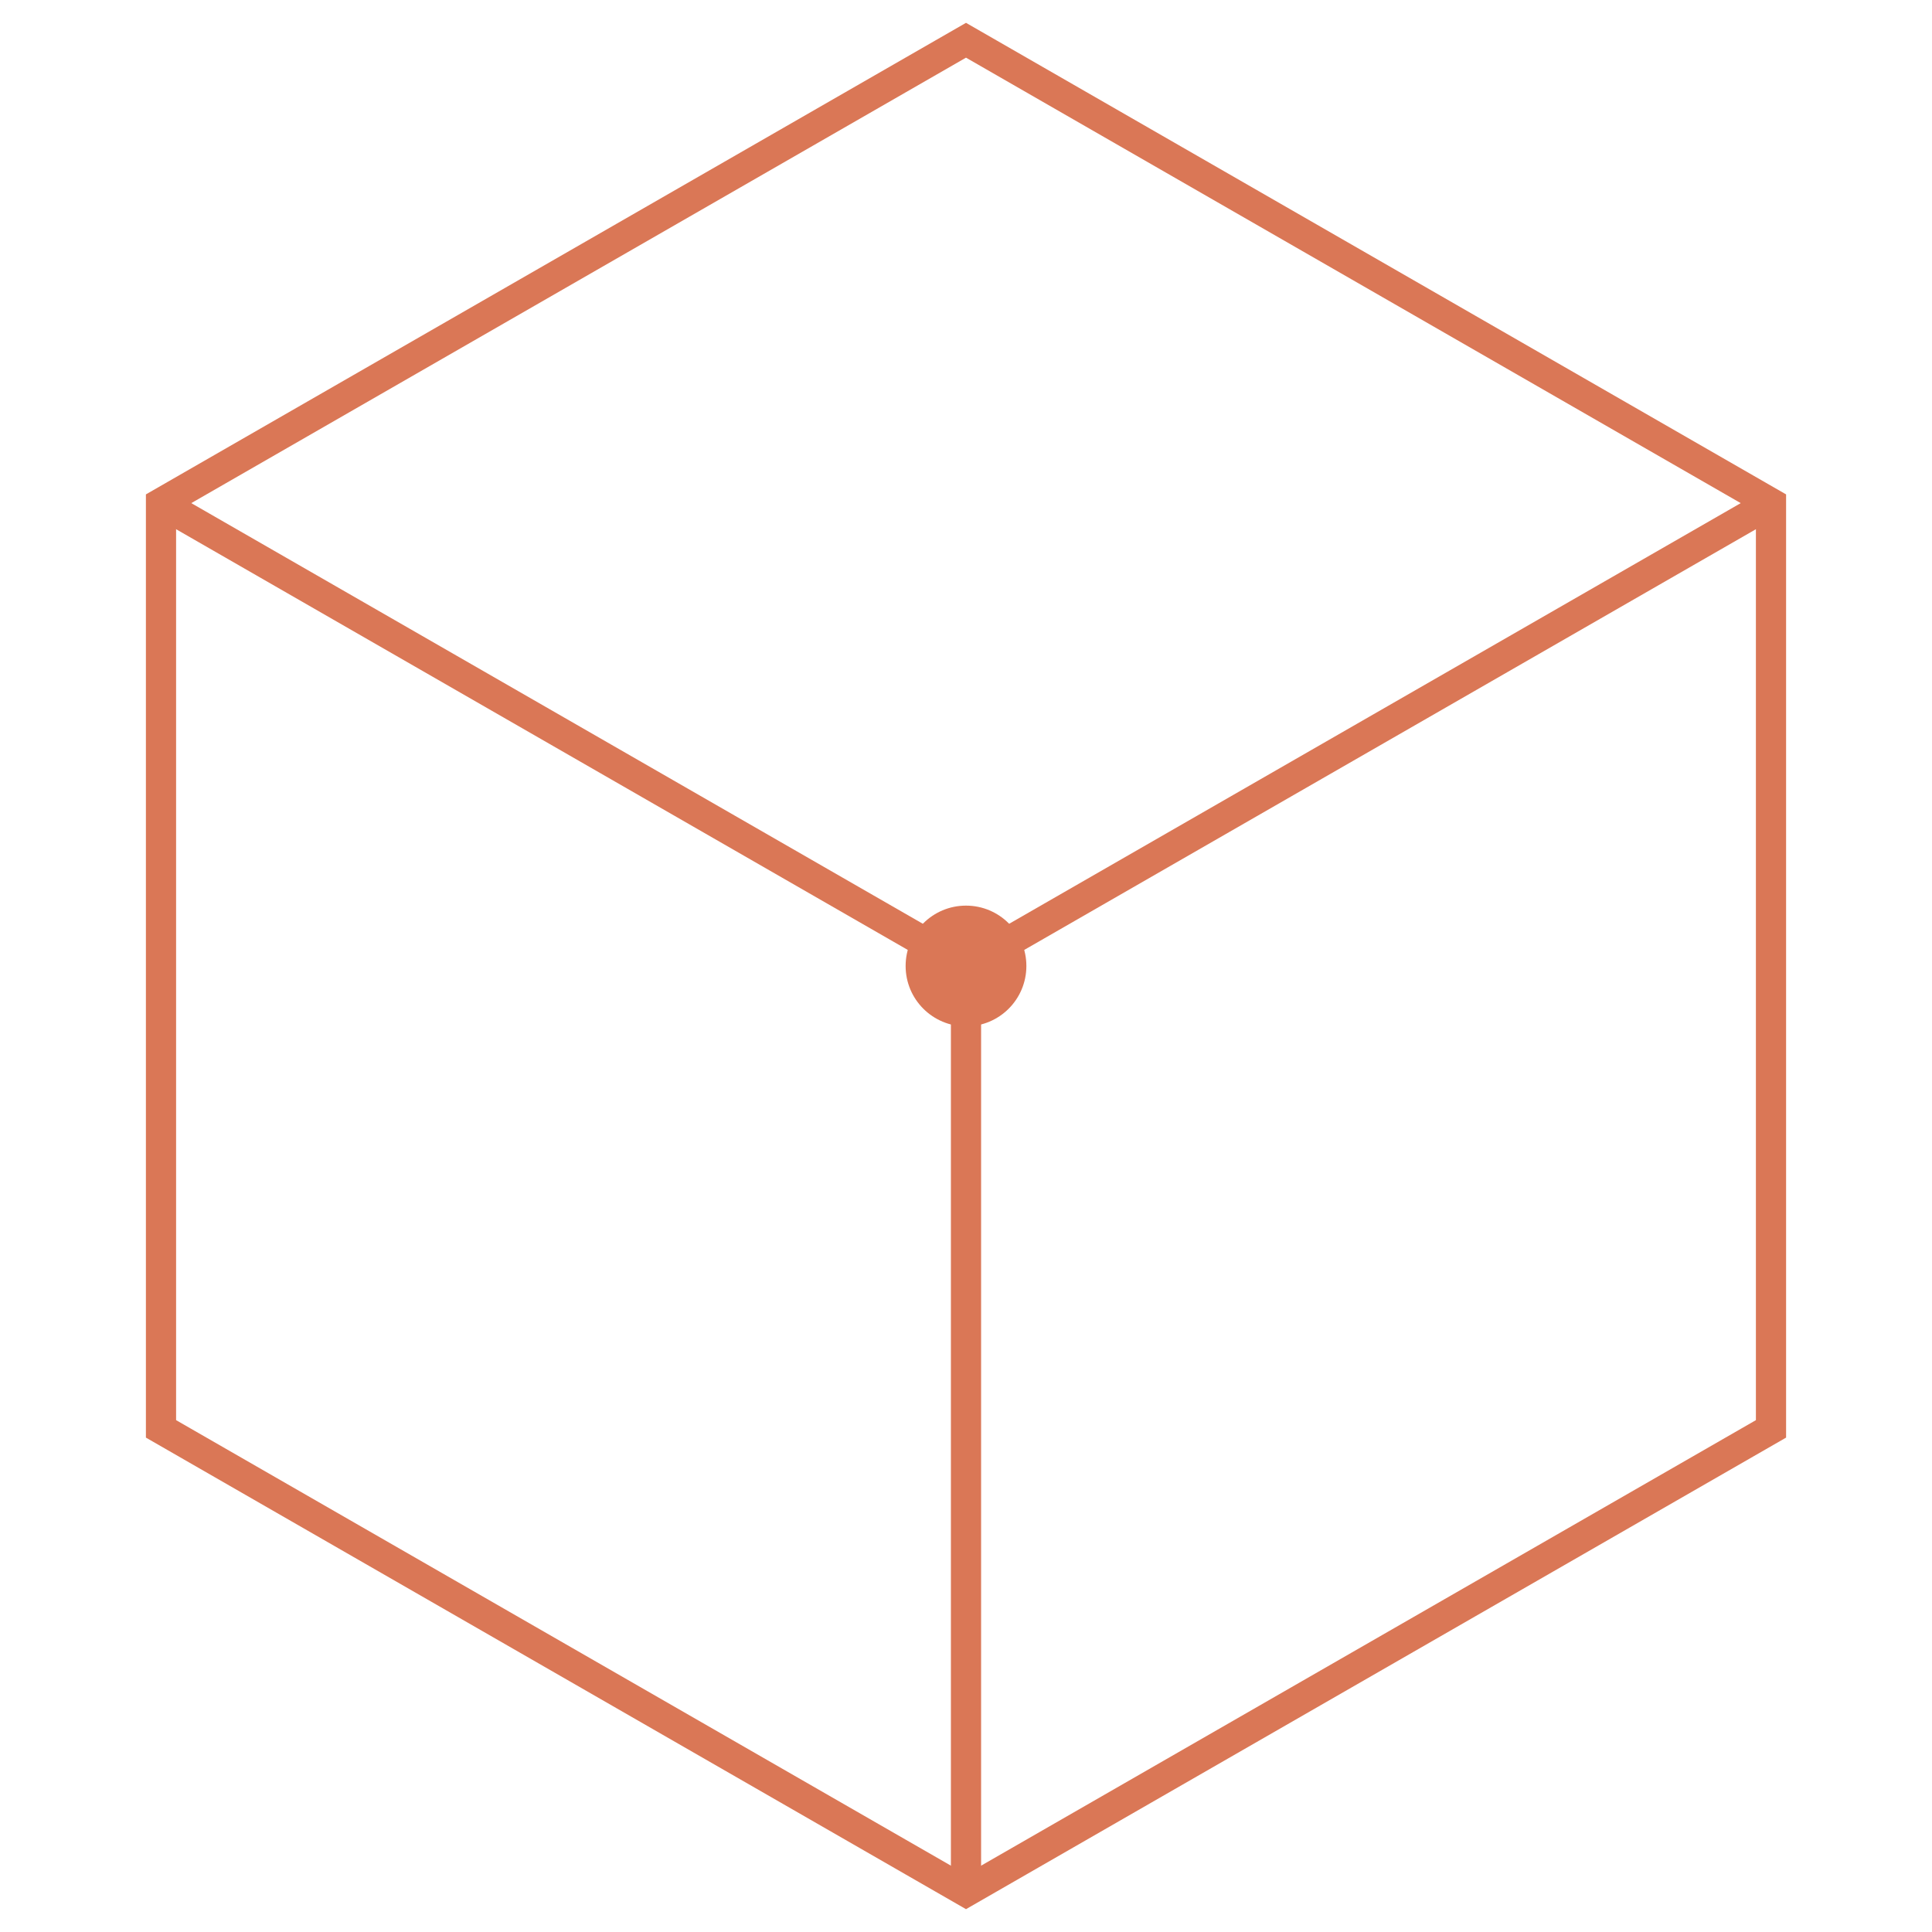
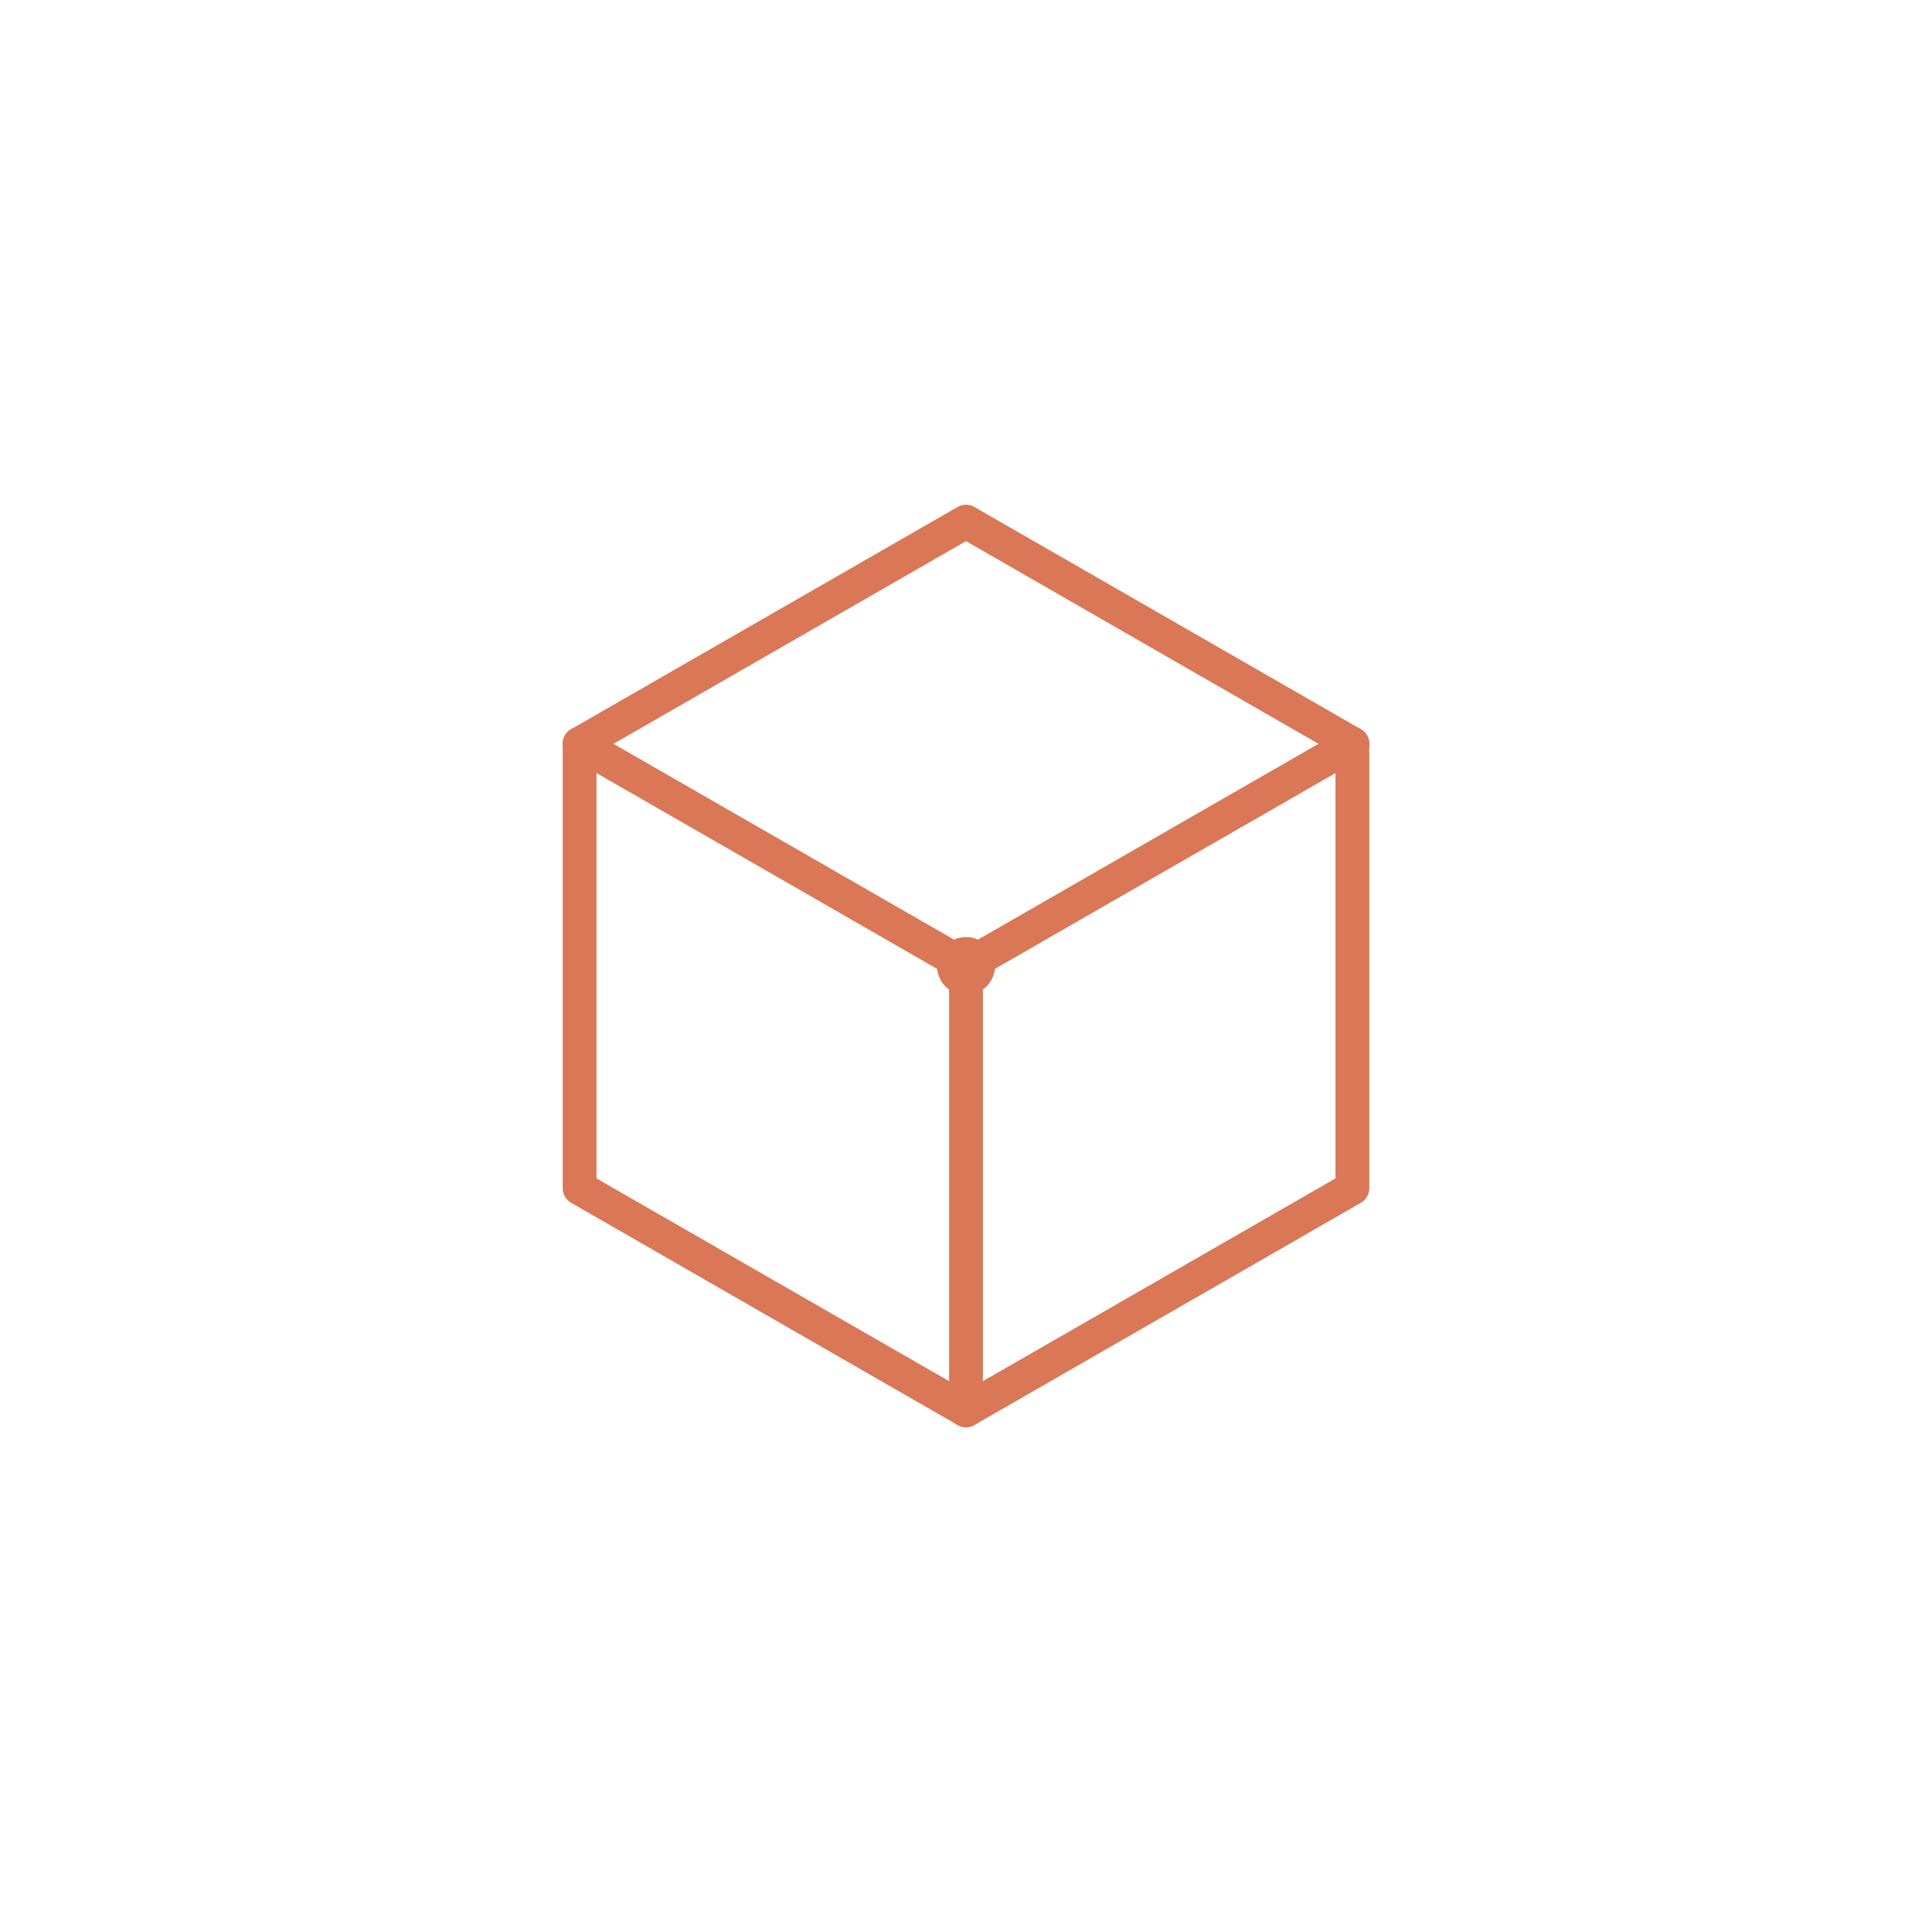
- <svg xmlns="http://www.w3.org/2000/svg" width="192" height="192" viewBox="-84 -96 168 192">
-   <polygon points="-80,-46 0,-92 80,-46 80,46 0,92 -80,46" fill="none" stroke="#DA7756" stroke-width="3" />
-   <line x1="-80" y1="-46" x2="0" y2="0" stroke="#DA7756" stroke-width="3" />
-   <line x1="80" y1="-46" x2="0" y2="0" stroke="#DA7756" stroke-width="3" />
-   <line x1="0" y1="92" x2="0" y2="0" stroke="#DA7756" stroke-width="3" />
-   <circle cx="0" cy="0" r="6" fill="#DA7756" />
+ <svg xmlns="http://www.w3.org/2000/svg" width="400" height="400" viewBox="0 0 400 400">
+   <g transform="translate(200,200)">
+     <polygon points="-80,-46 0,-92 80,-46 80,46 0,92 -80,46" fill="none" stroke="#DA7756" stroke-width="7" stroke-linejoin="round" />
+     <line x1="-80" y1="-46" x2="0" y2="0" stroke="#DA7756" stroke-width="7" stroke-linecap="round" />
+     <line x1="80" y1="-46" x2="0" y2="0" stroke="#DA7756" stroke-width="7" stroke-linecap="round" />
+     <line x1="0" y1="92" x2="0" y2="0" stroke="#DA7756" stroke-width="7" stroke-linecap="round" />
+     <circle cx="0" cy="0" r="6" fill="#DA7756" />
+   </g>
</svg>
